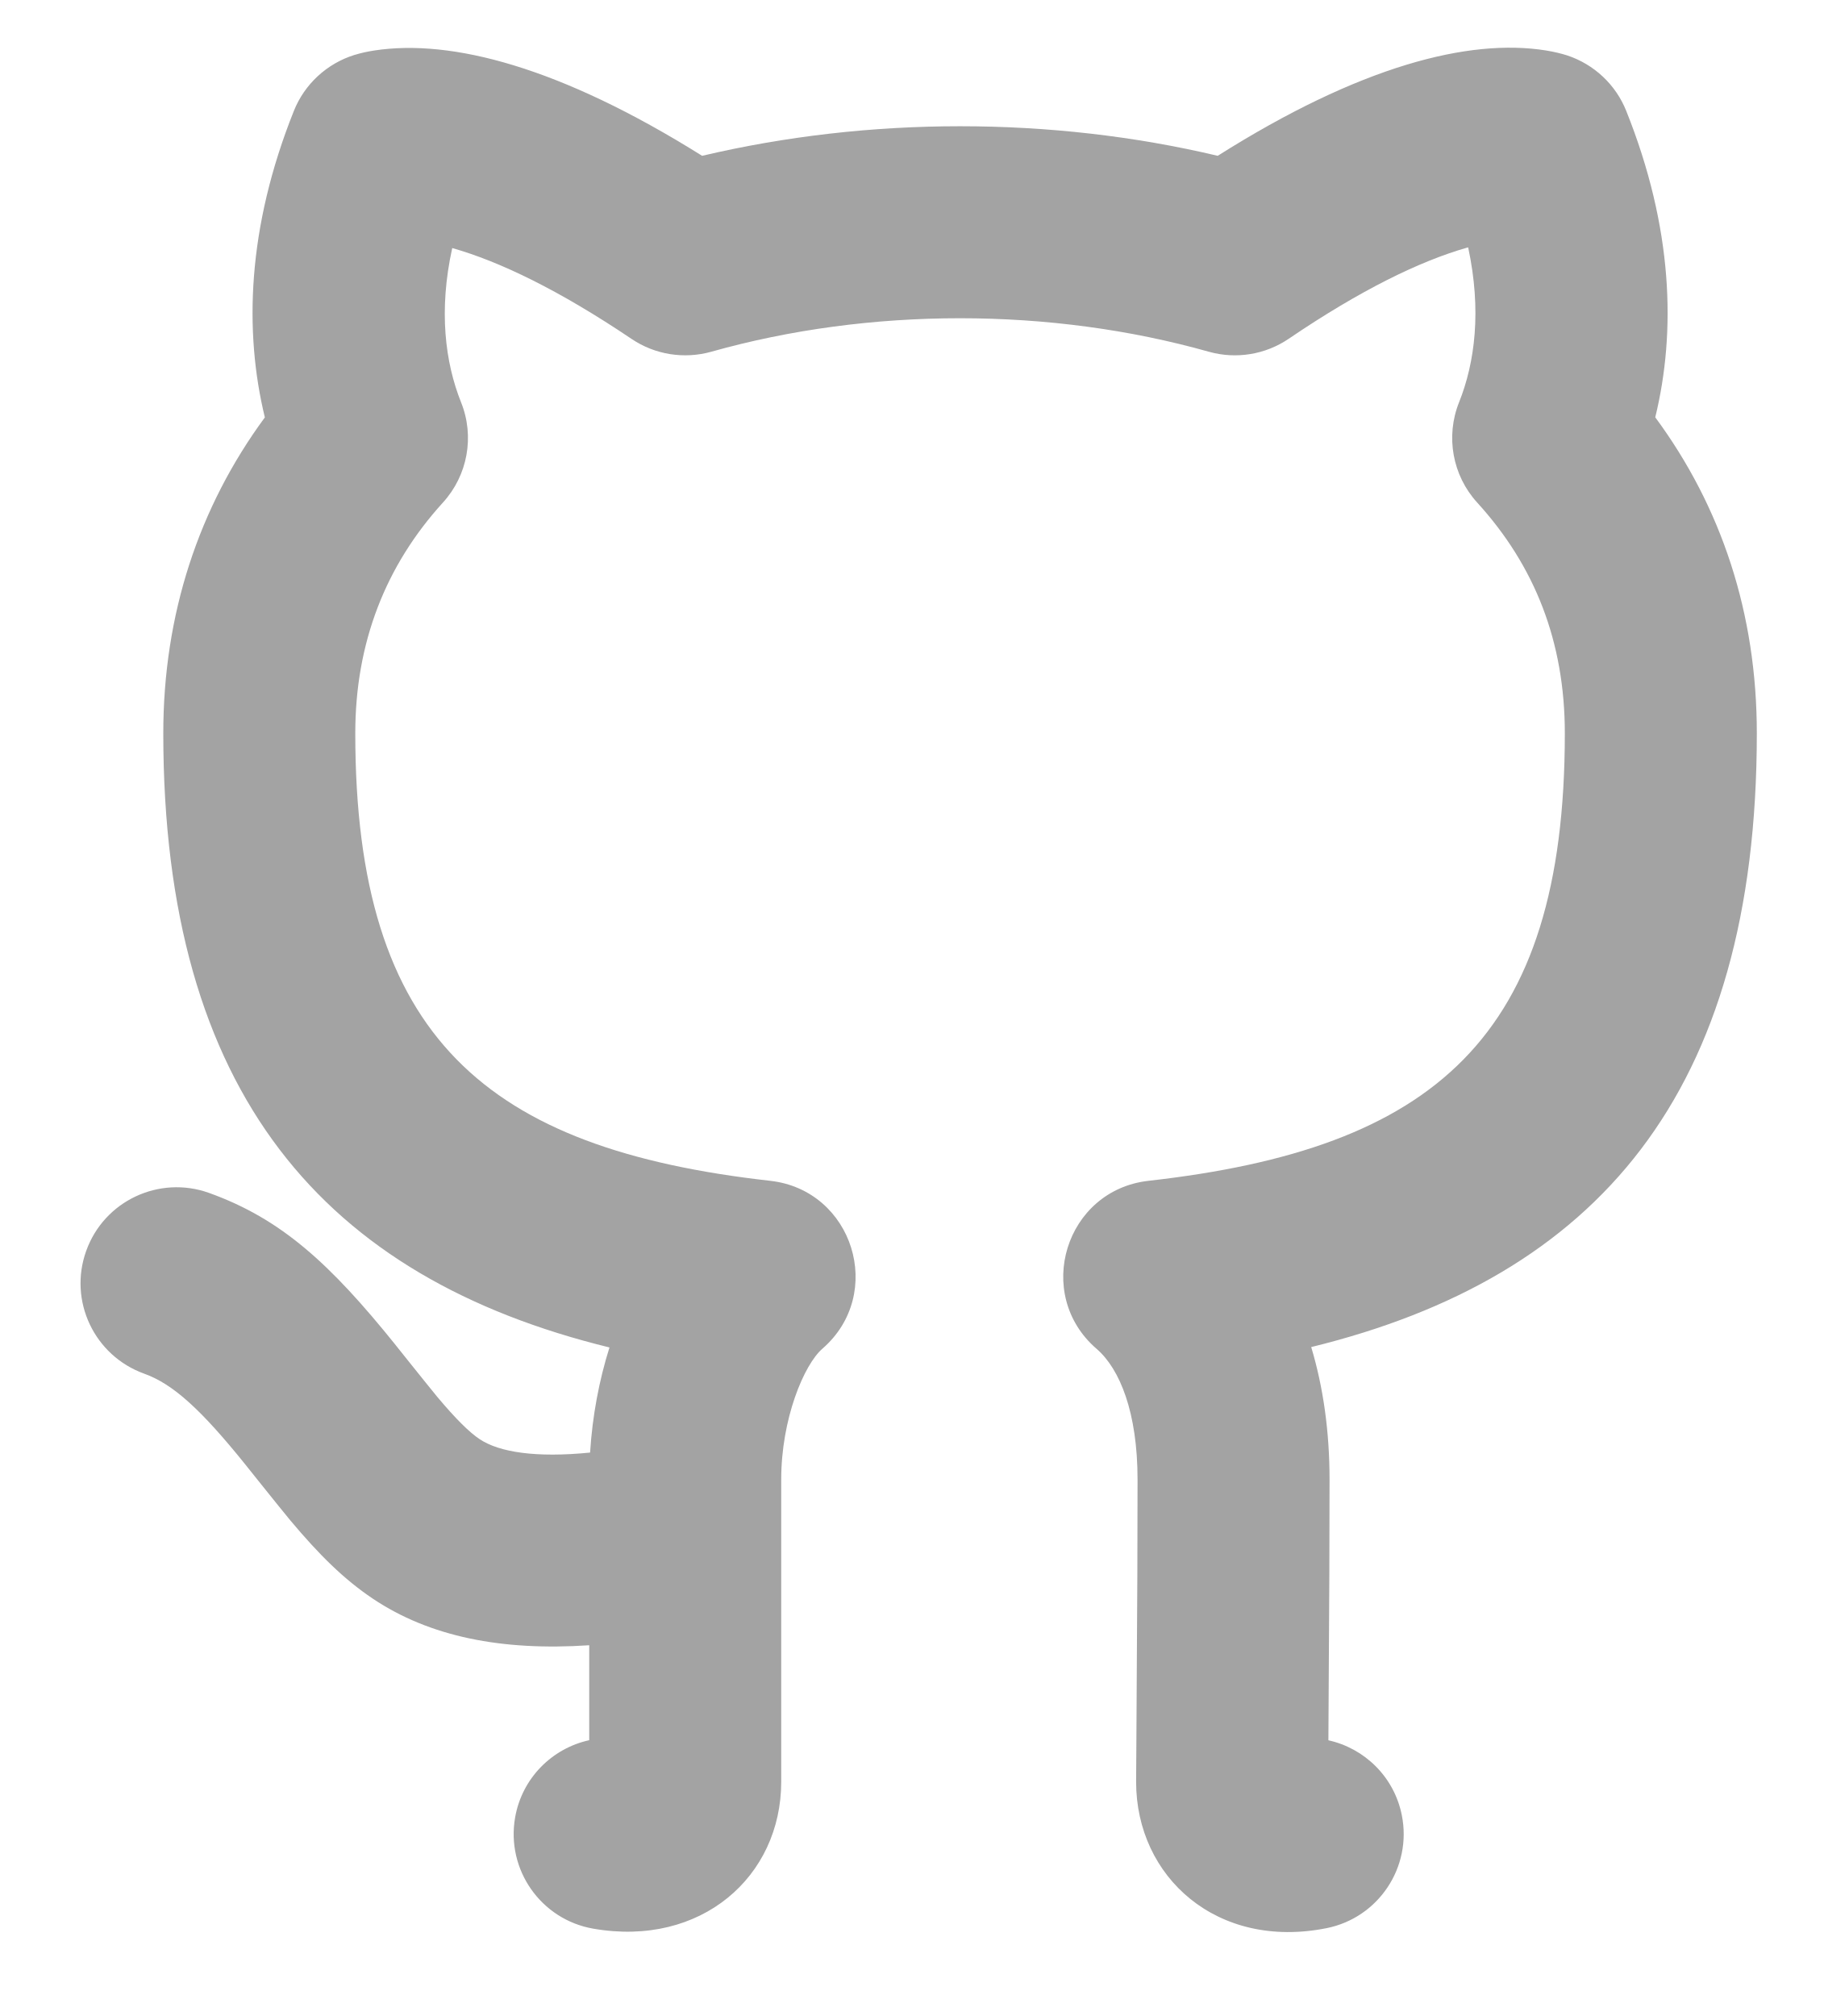
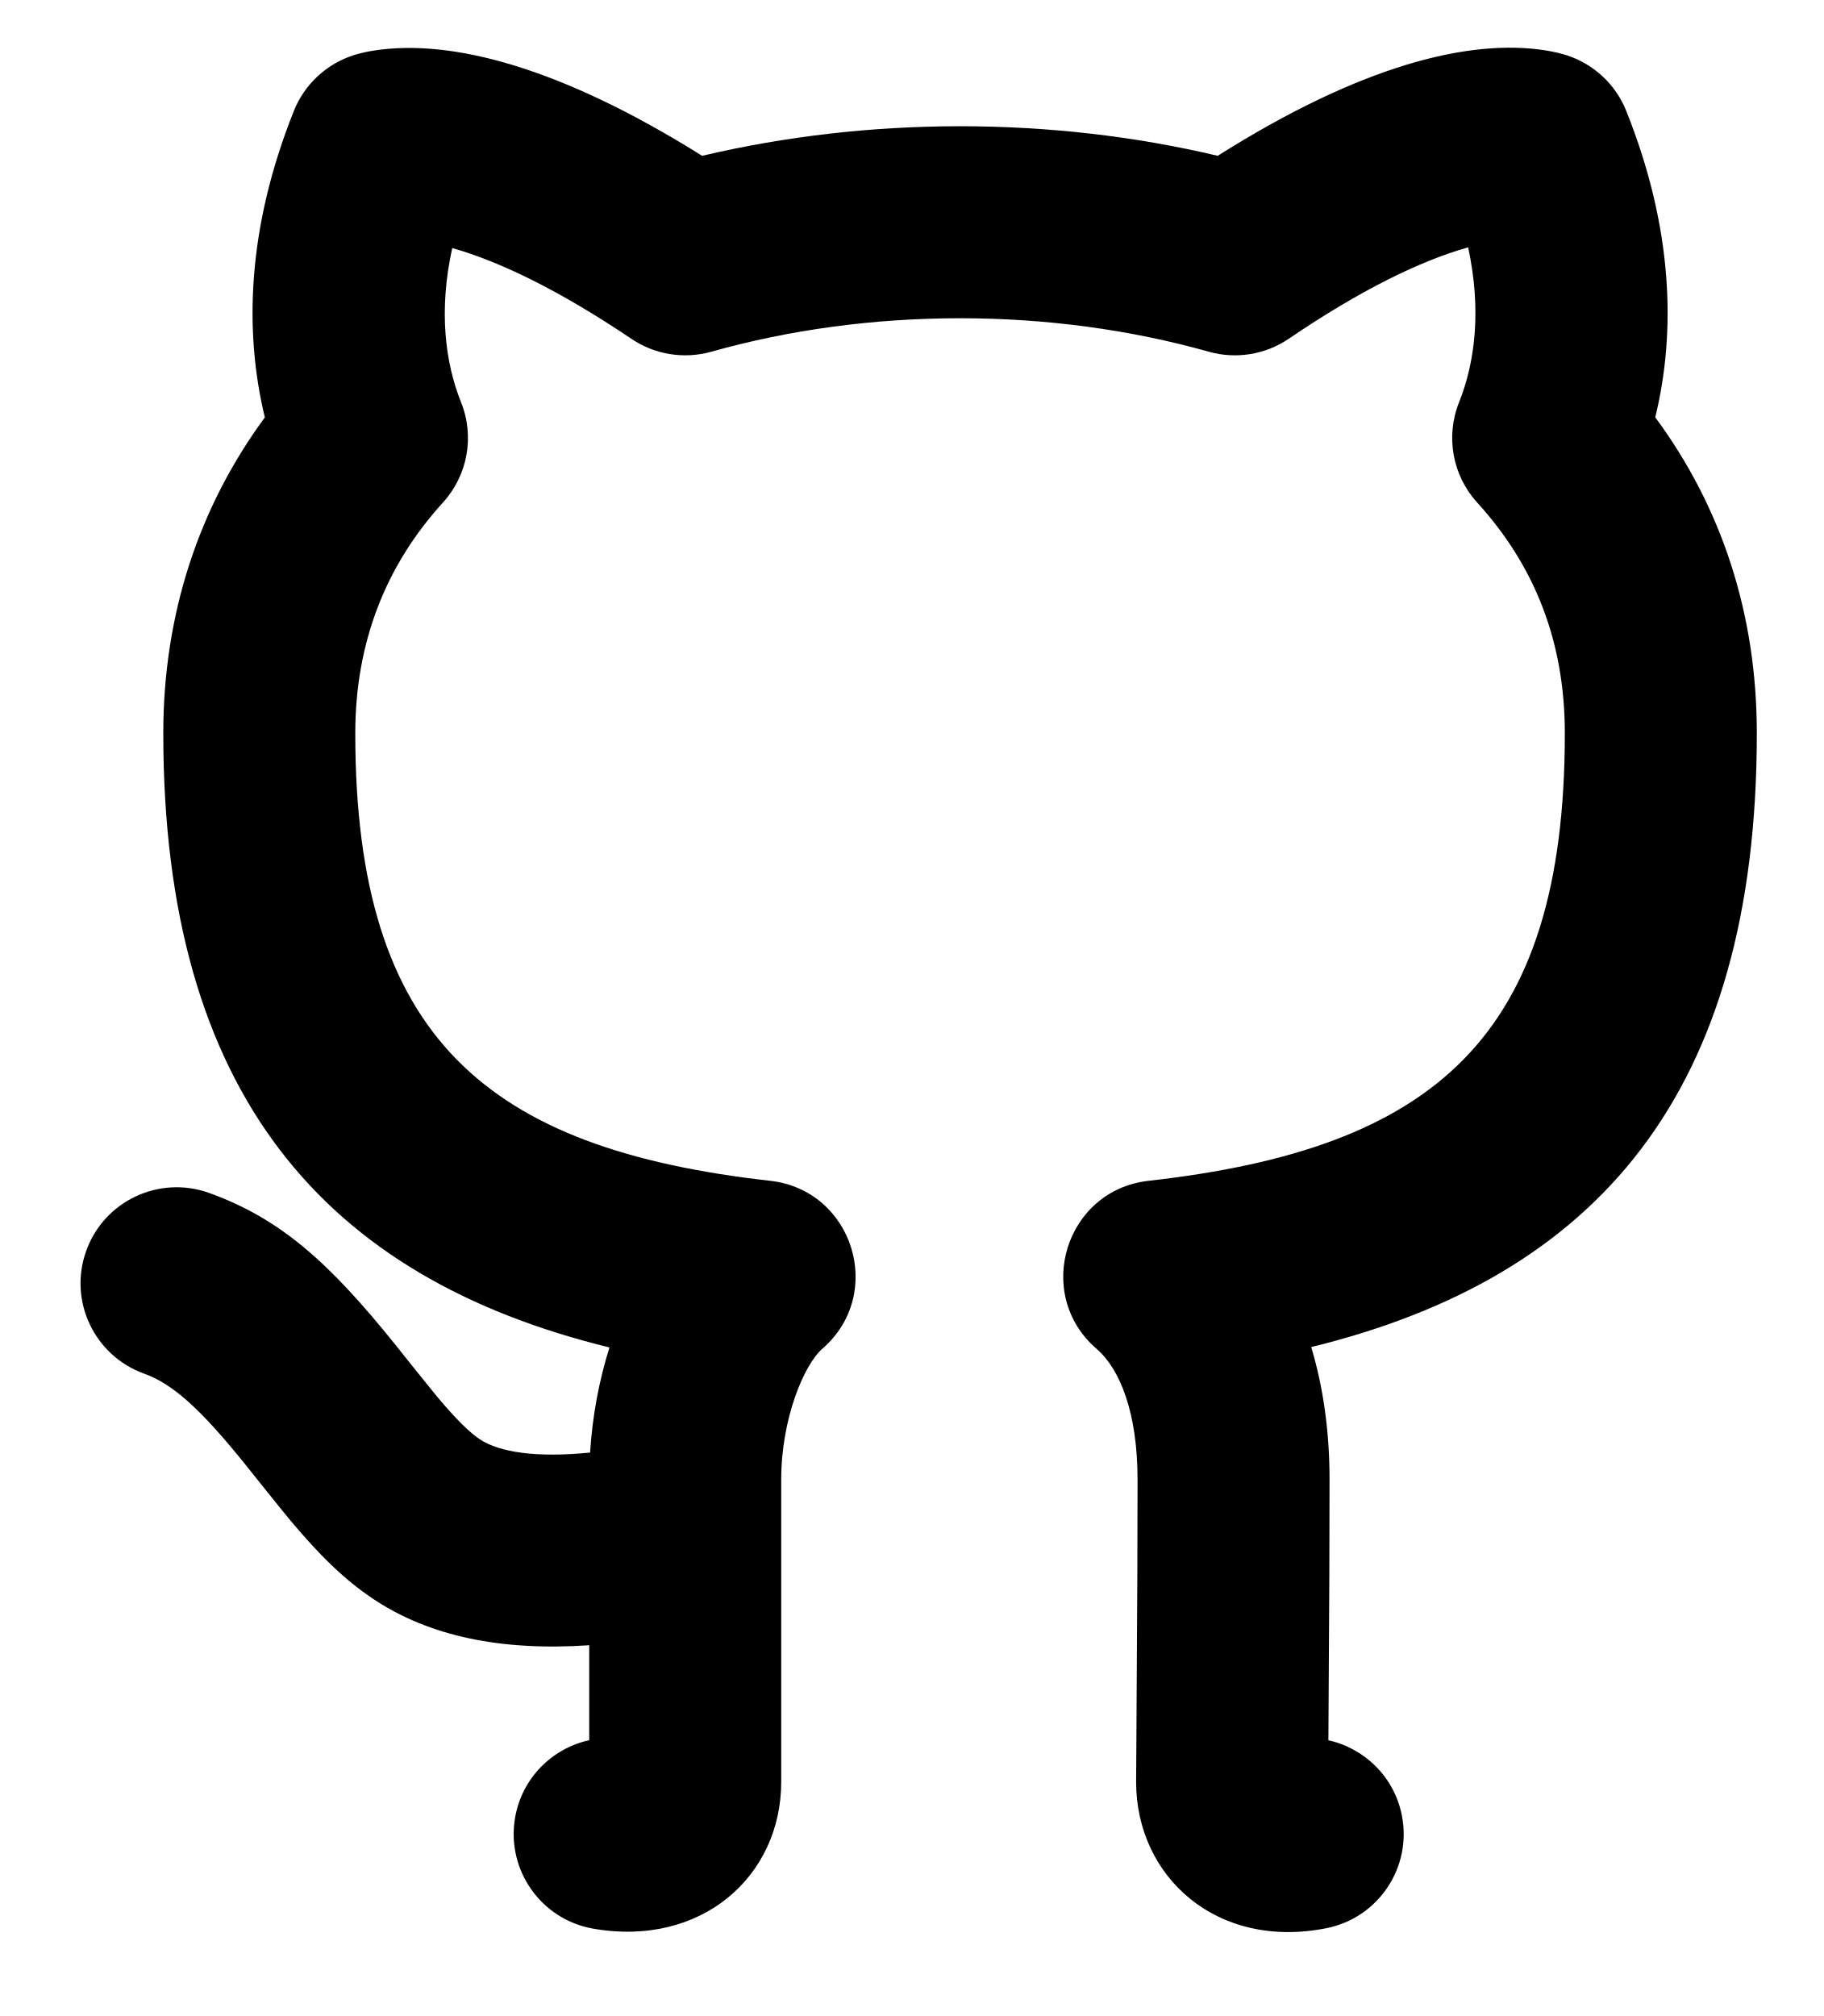
<svg xmlns="http://www.w3.org/2000/svg" width="19" height="21" viewBox="0 0 19 21" fill="none">
-   <path d="M3.884 16.653C3.584 16.452 3.326 16.197 3.024 15.837C2.915 15.706 2.473 15.152 2.558 15.258C2.095 14.683 1.803 14.417 1.502 14.309C0.982 14.122 0.711 13.55 0.898 13.03C1.084 12.51 1.657 12.24 2.177 12.426C2.929 12.696 3.438 13.161 4.124 14.014C4.03 13.897 4.464 14.441 4.557 14.553C4.748 14.78 4.887 14.918 4.996 14.991C5.201 15.128 5.585 15.187 6.147 15.131C6.171 14.749 6.241 14.378 6.349 14.036C3.381 13.31 1.701 11.395 1.701 7.639C1.701 6.401 2.07 5.284 2.759 4.348C2.542 3.454 2.574 2.373 3.061 1.156C3.172 0.877 3.404 0.663 3.69 0.573C3.772 0.549 3.818 0.539 3.899 0.526C4.702 0.403 5.836 0.697 7.314 1.623C8.181 1.419 9.088 1.315 10.001 1.315C10.913 1.315 11.82 1.418 12.685 1.623C14.162 0.69 15.299 0.396 16.107 0.526C16.192 0.54 16.265 0.558 16.325 0.577C16.606 0.67 16.832 0.882 16.941 1.156C17.428 2.372 17.461 3.453 17.243 4.347C17.934 5.283 18.301 6.392 18.301 7.639C18.301 11.397 16.627 13.305 13.659 14.032C13.784 14.447 13.85 14.91 13.85 15.412C13.85 16.076 13.847 16.711 13.842 17.422C13.841 17.612 13.84 17.816 13.838 18.128C14.213 18.211 14.523 18.507 14.603 18.909C14.711 19.45 14.36 19.977 13.819 20.085C12.679 20.313 11.835 19.553 11.835 18.561C11.835 18.471 11.836 18.341 11.838 18.114C11.84 17.801 11.841 17.599 11.842 17.409C11.847 16.702 11.85 16.071 11.85 15.412C11.85 14.714 11.666 14.26 11.424 14.051C10.763 13.481 11.098 12.397 11.965 12.3C14.931 11.966 16.301 10.817 16.301 7.639C16.301 6.685 15.989 5.895 15.388 5.235C15.13 4.952 15.057 4.546 15.199 4.191C15.365 3.776 15.435 3.234 15.294 2.577L15.285 2.579C14.793 2.719 14.174 3.02 13.426 3.528C13.182 3.694 12.877 3.744 12.593 3.664C11.773 3.433 10.891 3.315 10.001 3.315C9.111 3.315 8.229 3.433 7.409 3.664C7.127 3.743 6.823 3.695 6.58 3.531C5.827 3.024 5.206 2.724 4.711 2.584C4.567 3.237 4.638 3.778 4.803 4.191C4.946 4.546 4.872 4.952 4.614 5.235C4.017 5.891 3.701 6.694 3.701 7.639C3.701 10.811 5.072 11.968 8.023 12.3C8.888 12.397 9.225 13.477 8.568 14.048C8.375 14.215 8.138 14.78 8.138 15.412V18.561C8.138 19.547 7.304 20.287 6.179 20.09C5.635 19.995 5.271 19.476 5.366 18.932C5.438 18.52 5.753 18.211 6.138 18.127V17.138C5.228 17.199 4.477 17.05 3.884 16.653Z" fill="#A3A3A3" />
+   <path d="M3.884 16.653C3.584 16.452 3.326 16.197 3.024 15.837C2.915 15.706 2.473 15.152 2.558 15.258C2.095 14.683 1.803 14.417 1.502 14.309C0.982 14.122 0.711 13.55 0.898 13.03C1.084 12.51 1.657 12.24 2.177 12.426C2.929 12.696 3.438 13.161 4.124 14.014C4.03 13.897 4.464 14.441 4.557 14.553C4.748 14.78 4.887 14.918 4.996 14.991C5.201 15.128 5.585 15.187 6.147 15.131C6.171 14.749 6.241 14.378 6.349 14.036C3.381 13.31 1.701 11.395 1.701 7.639C1.701 6.401 2.07 5.284 2.759 4.348C2.542 3.454 2.574 2.373 3.061 1.156C3.172 0.877 3.404 0.663 3.69 0.573C3.772 0.549 3.818 0.539 3.899 0.526C4.702 0.403 5.836 0.697 7.314 1.623C8.181 1.419 9.088 1.315 10.001 1.315C10.913 1.315 11.82 1.418 12.685 1.623C14.162 0.69 15.299 0.396 16.107 0.526C16.192 0.54 16.265 0.558 16.325 0.577C16.606 0.67 16.832 0.882 16.941 1.156C17.428 2.372 17.461 3.453 17.243 4.347C17.934 5.283 18.301 6.392 18.301 7.639C18.301 11.397 16.627 13.305 13.659 14.032C13.784 14.447 13.85 14.91 13.85 15.412C13.85 16.076 13.847 16.711 13.842 17.422C13.841 17.612 13.84 17.816 13.838 18.128C14.213 18.211 14.523 18.507 14.603 18.909C14.711 19.45 14.36 19.977 13.819 20.085C12.679 20.313 11.835 19.553 11.835 18.561C11.835 18.471 11.836 18.341 11.838 18.114C11.84 17.801 11.841 17.599 11.842 17.409C11.847 16.702 11.85 16.071 11.85 15.412C11.85 14.714 11.666 14.26 11.424 14.051C10.763 13.481 11.098 12.397 11.965 12.3C14.931 11.966 16.301 10.817 16.301 7.639C16.301 6.685 15.989 5.895 15.388 5.235C15.13 4.952 15.057 4.546 15.199 4.191C15.365 3.776 15.435 3.234 15.294 2.577L15.285 2.579C14.793 2.719 14.174 3.02 13.426 3.528C13.182 3.694 12.877 3.744 12.593 3.664C11.773 3.433 10.891 3.315 10.001 3.315C9.111 3.315 8.229 3.433 7.409 3.664C7.127 3.743 6.823 3.695 6.58 3.531C5.827 3.024 5.206 2.724 4.711 2.584C4.567 3.237 4.638 3.778 4.803 4.191C4.946 4.546 4.872 4.952 4.614 5.235C4.017 5.891 3.701 6.694 3.701 7.639C3.701 10.811 5.072 11.968 8.023 12.3C8.888 12.397 9.225 13.477 8.568 14.048C8.375 14.215 8.138 14.78 8.138 15.412V18.561C8.138 19.547 7.304 20.287 6.179 20.09C5.635 19.995 5.271 19.476 5.366 18.932C5.438 18.52 5.753 18.211 6.138 18.127V17.138C5.228 17.199 4.477 17.05 3.884 16.653Z" fill="currentColor" />
</svg>
